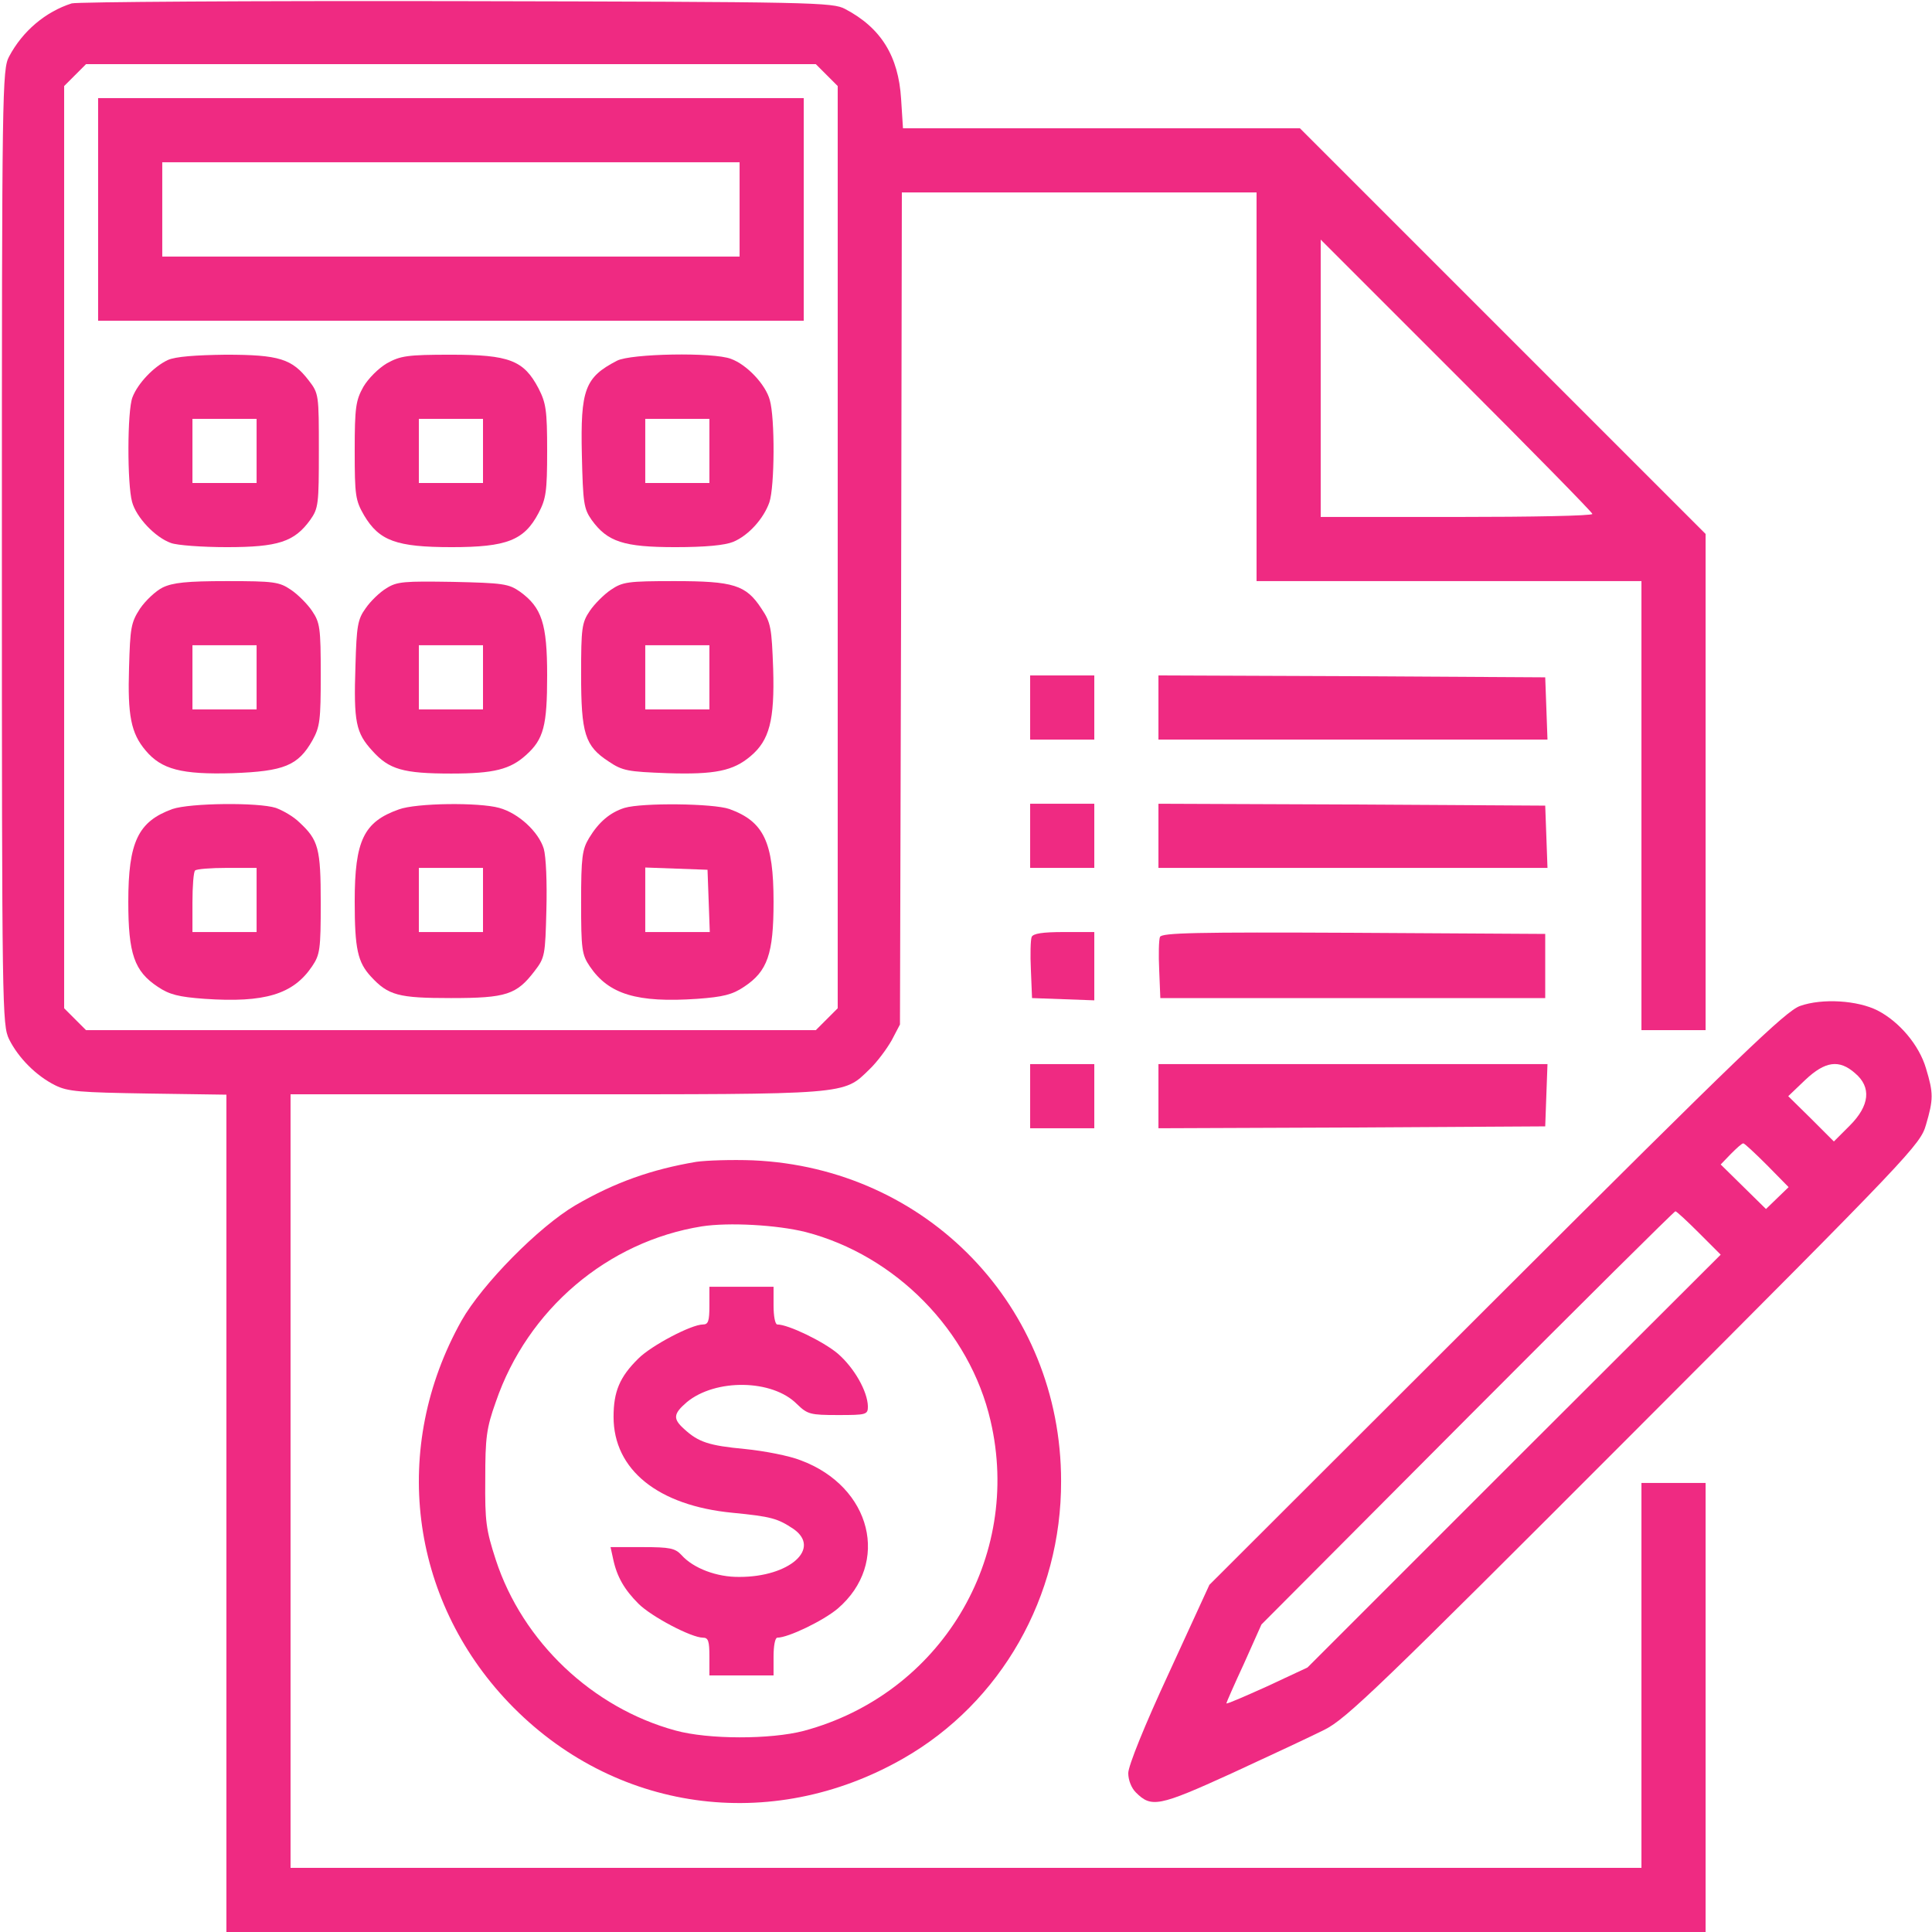
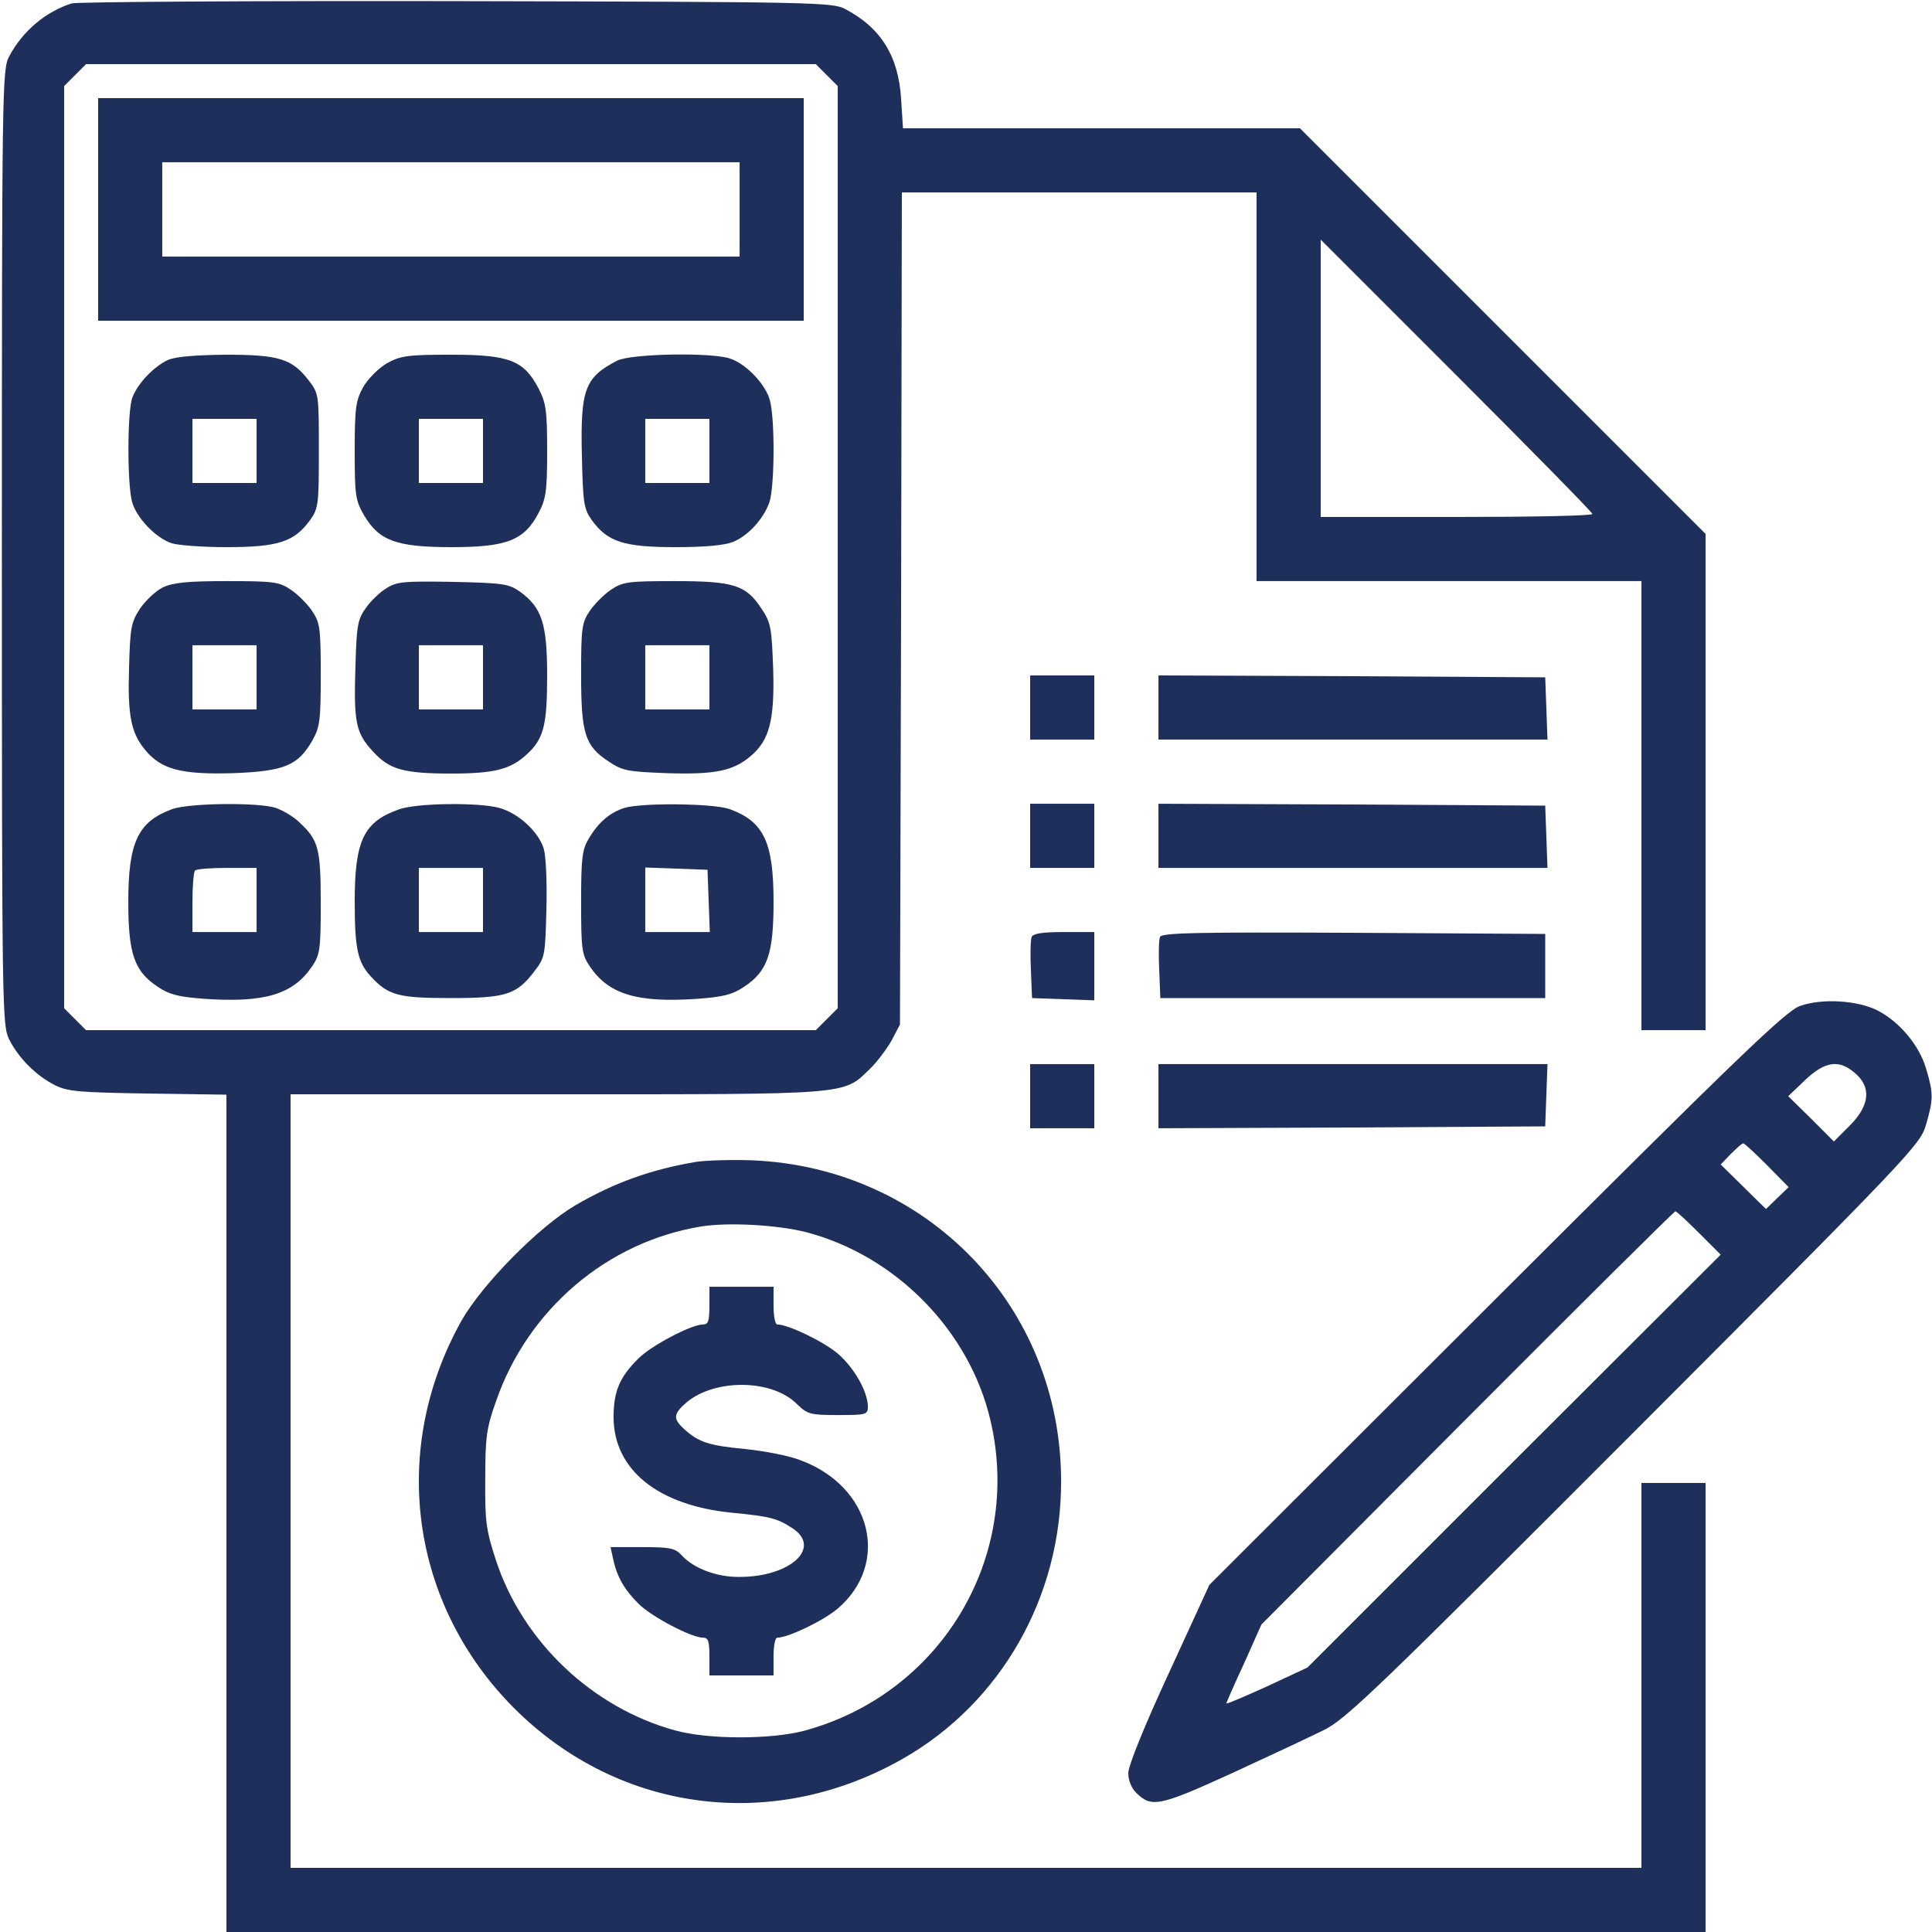
<svg xmlns="http://www.w3.org/2000/svg" version="1.0" width="512pt" height="512pt" viewBox="0 0 512 512" preserveAspectRatio="xMidYMid meet">
-   <g transform="translate(0,512) scale(0.1,-0.1)" fill="#ef2a82" stroke="none">
-     <path d="M190 5111 c-69 -22 -130 -73 -166 -141 -18 -34 -19 -85 -19 -1300 0 -1231 1 -1266 19 -1304 25 -50 72 -97 122 -122 34 -17 65 -19 247 -22 l207 -3 0 -1110 0 -1109 1960 0 1960 0 0 595 0 595 -85 0 -85 0 0 -510 0 -510 -1790 0 -1790 0 0 1025 0 1025 703 0 c781 0 761 -2 831 66 20 19 46 54 59 77 l22 42 3 1103 2 1102 470 0 470 0 0 -515 0 -515 510 0 510 0 0 -595 0 -595 85 0 85 0 0 657 0 658 -537 537 -538 538 -526 0 -526 0 -5 78 c-7 113 -53 188 -148 238 -33 18 -81 19 -1030 21 -547 1 -1006 -2 -1020 -6z m2001 -190 l29 -29 0 -1222 0 -1222 -29 -29 -29 -29 -967 0 -967 0 -29 29 -29 29 0 1222 0 1222 29 29 29 29 967 0 967 0 29 -29z m2029 -1163 c0 -5 -162 -8 -360 -8 l-360 0 0 367 0 368 360 -360 c198 -198 360 -363 360 -367z" fill="#ef2a82" />
-     <path d="M260 4565 l0 -295 935 0 935 0 0 295 0 295 -935 0 -935 0 0 -295z m1700 0 l0 -125 -765 0 -765 0 0 125 0 125 765 0 765 0 0 -125z" fill="#ef2a82" />
-     <path d="M445 4166 c-37 -17 -80 -62 -94 -99 -14 -36 -14 -230 -1 -277 11 -41 61 -94 103 -109 16 -6 82 -11 148 -11 136 0 179 14 221 72 22 31 23 42 23 184 0 148 0 151 -27 186 -44 57 -78 68 -220 68 -80 -1 -133 -5 -153 -14z m235 -241 l0 -85 -85 0 -85 0 0 85 0 85 85 0 85 0 0 -85z" fill="#ef2a82" />
-     <path d="M1025 4157 c-22 -13 -49 -40 -62 -62 -20 -36 -23 -54 -23 -169 0 -120 2 -132 25 -172 40 -67 85 -84 232 -84 146 0 192 18 230 90 20 38 23 57 23 165 0 108 -3 127 -23 166 -39 74 -77 89 -232 89 -116 0 -134 -3 -170 -23z m255 -232 l0 -85 -85 0 -85 0 0 85 0 85 85 0 85 0 0 -85z" fill="#ef2a82" />
-     <path d="M1635 4164 c-85 -44 -97 -76 -93 -250 3 -127 5 -142 26 -172 42 -58 85 -72 222 -72 80 0 131 5 153 14 41 17 81 62 96 105 14 42 15 223 1 271 -11 41 -61 94 -103 109 -46 18 -266 14 -302 -5z m245 -239 l0 -85 -85 0 -85 0 0 85 0 85 85 0 85 0 0 -85z" fill="#ef2a82" />
-     <path d="M431 3563 c-18 -9 -45 -34 -60 -56 -24 -37 -26 -51 -29 -156 -4 -127 5 -174 44 -220 42 -50 95 -64 231 -60 136 5 173 20 211 87 20 36 22 54 22 174 0 124 -2 138 -23 169 -12 18 -38 44 -56 56 -31 21 -45 23 -170 23 -106 0 -143 -4 -170 -17z m249 -238 l0 -85 -85 0 -85 0 0 85 0 85 85 0 85 0 0 -85z" fill="#ef2a82" />
-     <path d="M1024 3561 c-17 -10 -42 -34 -55 -53 -21 -29 -24 -46 -27 -152 -5 -150 1 -178 45 -226 44 -49 81 -60 209 -60 113 0 156 11 198 49 47 42 56 78 56 211 0 137 -14 180 -72 222 -30 21 -45 23 -178 26 -129 2 -148 1 -176 -17z m256 -236 l0 -85 -85 0 -85 0 0 85 0 85 85 0 85 0 0 -85z" fill="#ef2a82" />
-     <path d="M1619 3557 c-18 -12 -44 -38 -56 -56 -21 -31 -23 -45 -23 -168 0 -157 10 -190 73 -231 37 -25 51 -27 155 -31 127 -4 175 6 221 45 50 42 64 95 60 231 -4 109 -6 123 -31 160 -41 63 -74 73 -231 73 -123 0 -137 -2 -168 -23z m261 -232 l0 -85 -85 0 -85 0 0 85 0 85 85 0 85 0 0 -85z" fill="#ef2a82" />
-     <path d="M457 2976 c-91 -33 -117 -87 -117 -246 0 -138 16 -184 78 -225 31 -21 56 -27 124 -32 160 -11 235 12 285 86 21 31 23 45 23 168 0 145 -6 167 -57 214 -15 15 -43 31 -62 38 -47 15 -227 13 -274 -3z m223 -241 l0 -85 -85 0 -85 0 0 78 c0 43 3 82 7 85 3 4 42 7 85 7 l78 0 0 -85z" fill="#ef2a82" />
-     <path d="M1057 2975 c-93 -33 -117 -82 -117 -244 0 -126 8 -161 43 -199 46 -50 73 -57 212 -57 147 0 174 9 222 72 27 35 28 42 31 162 2 73 -1 141 -7 162 -14 45 -67 94 -118 108 -54 15 -220 13 -266 -4z m223 -240 l0 -85 -85 0 -85 0 0 85 0 85 85 0 85 0 0 -85z" fill="#ef2a82" />
-     <path d="M1655 2979 c-38 -12 -68 -37 -94 -80 -18 -30 -21 -50 -21 -170 0 -125 2 -139 23 -170 50 -74 125 -97 285 -86 68 5 93 11 124 32 62 41 78 87 78 225 0 159 -26 213 -117 246 -43 15 -231 17 -278 3z m223 -246 l3 -83 -86 0 -85 0 0 85 0 86 83 -3 82 -3 3 -82z" fill="#ef2a82" />
-     <path d="M2730 3245 l0 -85 85 0 85 0 0 85 0 85 -85 0 -85 0 0 -85z" fill="#ef2a82" />
-     <path d="M3070 3245 l0 -85 515 0 516 0 -3 83 -3 82 -512 3 -513 2 0 -85z" fill="#ef2a82" />
-     <path d="M2730 2905 l0 -85 85 0 85 0 0 85 0 85 -85 0 -85 0 0 -85z" fill="#ef2a82" />
-     <path d="M3070 2905 l0 -85 515 0 516 0 -3 83 -3 82 -512 3 -513 2 0 -85z" fill="#ef2a82" />
-     <path d="M2734 2637 c-3 -8 -4 -47 -2 -88 l3 -74 83 -3 82 -3 0 91 0 90 -80 0 c-58 0 -82 -4 -86 -13z" fill="#ef2a82" />
-     <path d="M3074 2637 c-3 -8 -4 -47 -2 -88 l3 -74 510 0 510 0 0 85 0 85 -508 3 c-419 2 -508 0 -513 -11z" fill="#ef2a82" />
-     <path d="M4770 2454 c-38 -14 -156 -127 -805 -775 l-760 -759 -107 -233 c-65 -140 -108 -247 -108 -266 0 -18 8 -39 20 -51 41 -41 60 -38 253 50 100 46 211 98 247 116 58 29 144 112 822 791 734 735 757 760 772 812 20 68 20 84 0 150 -18 61 -70 123 -128 153 -53 27 -147 33 -206 12z m146 -178 c44 -37 39 -86 -14 -139 l-42 -42 -60 60 -61 60 45 43 c53 50 90 55 132 18z m-233 -244 l57 -58 -30 -29 -30 -29 -60 59 -60 59 27 28 c15 15 29 28 33 28 3 0 31 -26 63 -58z m-180 -180 l57 -57 -548 -547 -547 -547 -107 -50 c-60 -27 -108 -48 -108 -45 0 2 21 50 47 106 l46 103 546 548 c300 301 548 547 551 547 3 0 31 -26 63 -58z" fill="#ef2a82" />
-     <path d="M2730 2215 l0 -85 85 0 85 0 0 85 0 85 -85 0 -85 0 0 -85z" fill="#ef2a82" />
-     <path d="M3070 2215 l0 -85 513 2 512 3 3 83 3 82 -516 0 -515 0 0 -85z" fill="#ef2a82" />
-     <path d="M1845 2041 c-118 -20 -215 -54 -320 -115 -97 -57 -247 -209 -302 -306 -188 -336 -138 -736 125 -1012 277 -290 695 -349 1046 -148 259 148 419 429 418 735 0 462 -355 830 -817 850 -55 2 -122 0 -150 -4z m290 -186 c239 -62 435 -262 490 -500 85 -364 -133 -725 -495 -822 -88 -23 -253 -23 -340 1 -220 60 -405 235 -476 452 -26 80 -29 102 -28 214 0 110 3 135 28 205 84 245 296 425 546 465 71 11 199 4 275 -15z" fill="#ef2a82" />
-     <path d="M1880 1660 c0 -41 -3 -50 -17 -50 -31 0 -137 -56 -171 -90 -50 -49 -66 -88 -66 -155 0 -140 118 -235 315 -254 103 -10 120 -15 162 -43 74 -52 -11 -127 -143 -127 -60 -1 -123 23 -154 58 -17 18 -30 21 -103 21 l-85 0 7 -32 c10 -47 30 -81 67 -118 34 -34 140 -90 171 -90 14 0 17 -9 17 -50 l0 -50 85 0 85 0 0 50 c0 28 4 50 10 50 29 0 122 45 160 77 140 120 90 323 -98 393 -30 12 -97 25 -148 30 -95 9 -123 18 -161 53 -30 27 -29 40 7 71 76 63 227 61 292 -5 28 -27 35 -29 109 -29 75 0 79 1 79 23 -1 40 -36 102 -80 140 -38 32 -131 77 -160 77 -6 0 -10 23 -10 50 l0 50 -85 0 -85 0 0 -50z" fill="#ef2a82" />
+   <g transform="translate(0,512) scale(0.1,-0.1)" fill="#1f2f5c" stroke="none">
+     <path d="M190 5111 c-69 -22 -130 -73 -166 -141 -18 -34 -19 -85 -19 -1300 0 -1231 1 -1266 19 -1304 25 -50 72 -97 122 -122 34 -17 65 -19 247 -22 l207 -3 0 -1110 0 -1109 1960 0 1960 0 0 595 0 595 -85 0 -85 0 0 -510 0 -510 -1790 0 -1790 0 0 1025 0 1025 703 0 c781 0 761 -2 831 66 20 19 46 54 59 77 l22 42 3 1103 2 1102 470 0 470 0 0 -515 0 -515 510 0 510 0 0 -595 0 -595 85 0 85 0 0 657 0 658 -537 537 -538 538 -526 0 -526 0 -5 78 c-7 113 -53 188 -148 238 -33 18 -81 19 -1030 21 -547 1 -1006 -2 -1020 -6z m2001 -190 l29 -29 0 -1222 0 -1222 -29 -29 -29 -29 -967 0 -967 0 -29 29 -29 29 0 1222 0 1222 29 29 29 29 967 0 967 0 29 -29z m2029 -1163 c0 -5 -162 -8 -360 -8 l-360 0 0 367 0 368 360 -360 c198 -198 360 -363 360 -367z" fill="#1f2f5c" />
+     <path d="M260 4565 l0 -295 935 0 935 0 0 295 0 295 -935 0 -935 0 0 -295z m1700 0 l0 -125 -765 0 -765 0 0 125 0 125 765 0 765 0 0 -125z" fill="#1f2f5c" />
+     <path d="M445 4166 c-37 -17 -80 -62 -94 -99 -14 -36 -14 -230 -1 -277 11 -41 61 -94 103 -109 16 -6 82 -11 148 -11 136 0 179 14 221 72 22 31 23 42 23 184 0 148 0 151 -27 186 -44 57 -78 68 -220 68 -80 -1 -133 -5 -153 -14z m235 -241 l0 -85 -85 0 -85 0 0 85 0 85 85 0 85 0 0 -85z" fill="#1f2f5c" />
+     <path d="M1025 4157 c-22 -13 -49 -40 -62 -62 -20 -36 -23 -54 -23 -169 0 -120 2 -132 25 -172 40 -67 85 -84 232 -84 146 0 192 18 230 90 20 38 23 57 23 165 0 108 -3 127 -23 166 -39 74 -77 89 -232 89 -116 0 -134 -3 -170 -23z m255 -232 l0 -85 -85 0 -85 0 0 85 0 85 85 0 85 0 0 -85z" fill="#1f2f5c" />
+     <path d="M1635 4164 c-85 -44 -97 -76 -93 -250 3 -127 5 -142 26 -172 42 -58 85 -72 222 -72 80 0 131 5 153 14 41 17 81 62 96 105 14 42 15 223 1 271 -11 41 -61 94 -103 109 -46 18 -266 14 -302 -5z m245 -239 l0 -85 -85 0 -85 0 0 85 0 85 85 0 85 0 0 -85z" fill="#1f2f5c" />
+     <path d="M431 3563 c-18 -9 -45 -34 -60 -56 -24 -37 -26 -51 -29 -156 -4 -127 5 -174 44 -220 42 -50 95 -64 231 -60 136 5 173 20 211 87 20 36 22 54 22 174 0 124 -2 138 -23 169 -12 18 -38 44 -56 56 -31 21 -45 23 -170 23 -106 0 -143 -4 -170 -17z m249 -238 l0 -85 -85 0 -85 0 0 85 0 85 85 0 85 0 0 -85z" fill="#1f2f5c" />
+     <path d="M1024 3561 c-17 -10 -42 -34 -55 -53 -21 -29 -24 -46 -27 -152 -5 -150 1 -178 45 -226 44 -49 81 -60 209 -60 113 0 156 11 198 49 47 42 56 78 56 211 0 137 -14 180 -72 222 -30 21 -45 23 -178 26 -129 2 -148 1 -176 -17z m256 -236 l0 -85 -85 0 -85 0 0 85 0 85 85 0 85 0 0 -85z" fill="#1f2f5c" />
+     <path d="M1619 3557 c-18 -12 -44 -38 -56 -56 -21 -31 -23 -45 -23 -168 0 -157 10 -190 73 -231 37 -25 51 -27 155 -31 127 -4 175 6 221 45 50 42 64 95 60 231 -4 109 -6 123 -31 160 -41 63 -74 73 -231 73 -123 0 -137 -2 -168 -23z m261 -232 l0 -85 -85 0 -85 0 0 85 0 85 85 0 85 0 0 -85z" fill="#1f2f5c" />
+     <path d="M457 2976 c-91 -33 -117 -87 -117 -246 0 -138 16 -184 78 -225 31 -21 56 -27 124 -32 160 -11 235 12 285 86 21 31 23 45 23 168 0 145 -6 167 -57 214 -15 15 -43 31 -62 38 -47 15 -227 13 -274 -3z m223 -241 l0 -85 -85 0 -85 0 0 78 c0 43 3 82 7 85 3 4 42 7 85 7 l78 0 0 -85z" fill="#1f2f5c" />
+     <path d="M1057 2975 c-93 -33 -117 -82 -117 -244 0 -126 8 -161 43 -199 46 -50 73 -57 212 -57 147 0 174 9 222 72 27 35 28 42 31 162 2 73 -1 141 -7 162 -14 45 -67 94 -118 108 -54 15 -220 13 -266 -4z m223 -240 l0 -85 -85 0 -85 0 0 85 0 85 85 0 85 0 0 -85z" fill="#1f2f5c" />
+     <path d="M1655 2979 c-38 -12 -68 -37 -94 -80 -18 -30 -21 -50 -21 -170 0 -125 2 -139 23 -170 50 -74 125 -97 285 -86 68 5 93 11 124 32 62 41 78 87 78 225 0 159 -26 213 -117 246 -43 15 -231 17 -278 3z m223 -246 l3 -83 -86 0 -85 0 0 85 0 86 83 -3 82 -3 3 -82z" fill="#1f2f5c" />
+     <path d="M2730 3245 l0 -85 85 0 85 0 0 85 0 85 -85 0 -85 0 0 -85z" fill="#1f2f5c" />
+     <path d="M3070 3245 l0 -85 515 0 516 0 -3 83 -3 82 -512 3 -513 2 0 -85z" fill="#1f2f5c" />
+     <path d="M2730 2905 l0 -85 85 0 85 0 0 85 0 85 -85 0 -85 0 0 -85z" fill="#1f2f5c" />
+     <path d="M3070 2905 l0 -85 515 0 516 0 -3 83 -3 82 -512 3 -513 2 0 -85z" fill="#1f2f5c" />
+     <path d="M2734 2637 c-3 -8 -4 -47 -2 -88 l3 -74 83 -3 82 -3 0 91 0 90 -80 0 c-58 0 -82 -4 -86 -13z" fill="#1f2f5c" />
+     <path d="M3074 2637 c-3 -8 -4 -47 -2 -88 l3 -74 510 0 510 0 0 85 0 85 -508 3 c-419 2 -508 0 -513 -11z" fill="#1f2f5c" />
+     <path d="M4770 2454 c-38 -14 -156 -127 -805 -775 l-760 -759 -107 -233 c-65 -140 -108 -247 -108 -266 0 -18 8 -39 20 -51 41 -41 60 -38 253 50 100 46 211 98 247 116 58 29 144 112 822 791 734 735 757 760 772 812 20 68 20 84 0 150 -18 61 -70 123 -128 153 -53 27 -147 33 -206 12z m146 -178 c44 -37 39 -86 -14 -139 l-42 -42 -60 60 -61 60 45 43 c53 50 90 55 132 18z m-233 -244 l57 -58 -30 -29 -30 -29 -60 59 -60 59 27 28 c15 15 29 28 33 28 3 0 31 -26 63 -58z m-180 -180 l57 -57 -548 -547 -547 -547 -107 -50 c-60 -27 -108 -48 -108 -45 0 2 21 50 47 106 l46 103 546 548 c300 301 548 547 551 547 3 0 31 -26 63 -58z" fill="#1f2f5c" />
+     <path d="M2730 2215 l0 -85 85 0 85 0 0 85 0 85 -85 0 -85 0 0 -85z" fill="#1f2f5c" />
+     <path d="M3070 2215 l0 -85 513 2 512 3 3 83 3 82 -516 0 -515 0 0 -85z" fill="#1f2f5c" />
+     <path d="M1845 2041 c-118 -20 -215 -54 -320 -115 -97 -57 -247 -209 -302 -306 -188 -336 -138 -736 125 -1012 277 -290 695 -349 1046 -148 259 148 419 429 418 735 0 462 -355 830 -817 850 -55 2 -122 0 -150 -4z m290 -186 c239 -62 435 -262 490 -500 85 -364 -133 -725 -495 -822 -88 -23 -253 -23 -340 1 -220 60 -405 235 -476 452 -26 80 -29 102 -28 214 0 110 3 135 28 205 84 245 296 425 546 465 71 11 199 4 275 -15z" fill="#1f2f5c" />
+     <path d="M1880 1660 c0 -41 -3 -50 -17 -50 -31 0 -137 -56 -171 -90 -50 -49 -66 -88 -66 -155 0 -140 118 -235 315 -254 103 -10 120 -15 162 -43 74 -52 -11 -127 -143 -127 -60 -1 -123 23 -154 58 -17 18 -30 21 -103 21 l-85 0 7 -32 c10 -47 30 -81 67 -118 34 -34 140 -90 171 -90 14 0 17 -9 17 -50 l0 -50 85 0 85 0 0 50 c0 28 4 50 10 50 29 0 122 45 160 77 140 120 90 323 -98 393 -30 12 -97 25 -148 30 -95 9 -123 18 -161 53 -30 27 -29 40 7 71 76 63 227 61 292 -5 28 -27 35 -29 109 -29 75 0 79 1 79 23 -1 40 -36 102 -80 140 -38 32 -131 77 -160 77 -6 0 -10 23 -10 50 l0 50 -85 0 -85 0 0 -50z" fill="#1f2f5c" />
  </g>
</svg>
